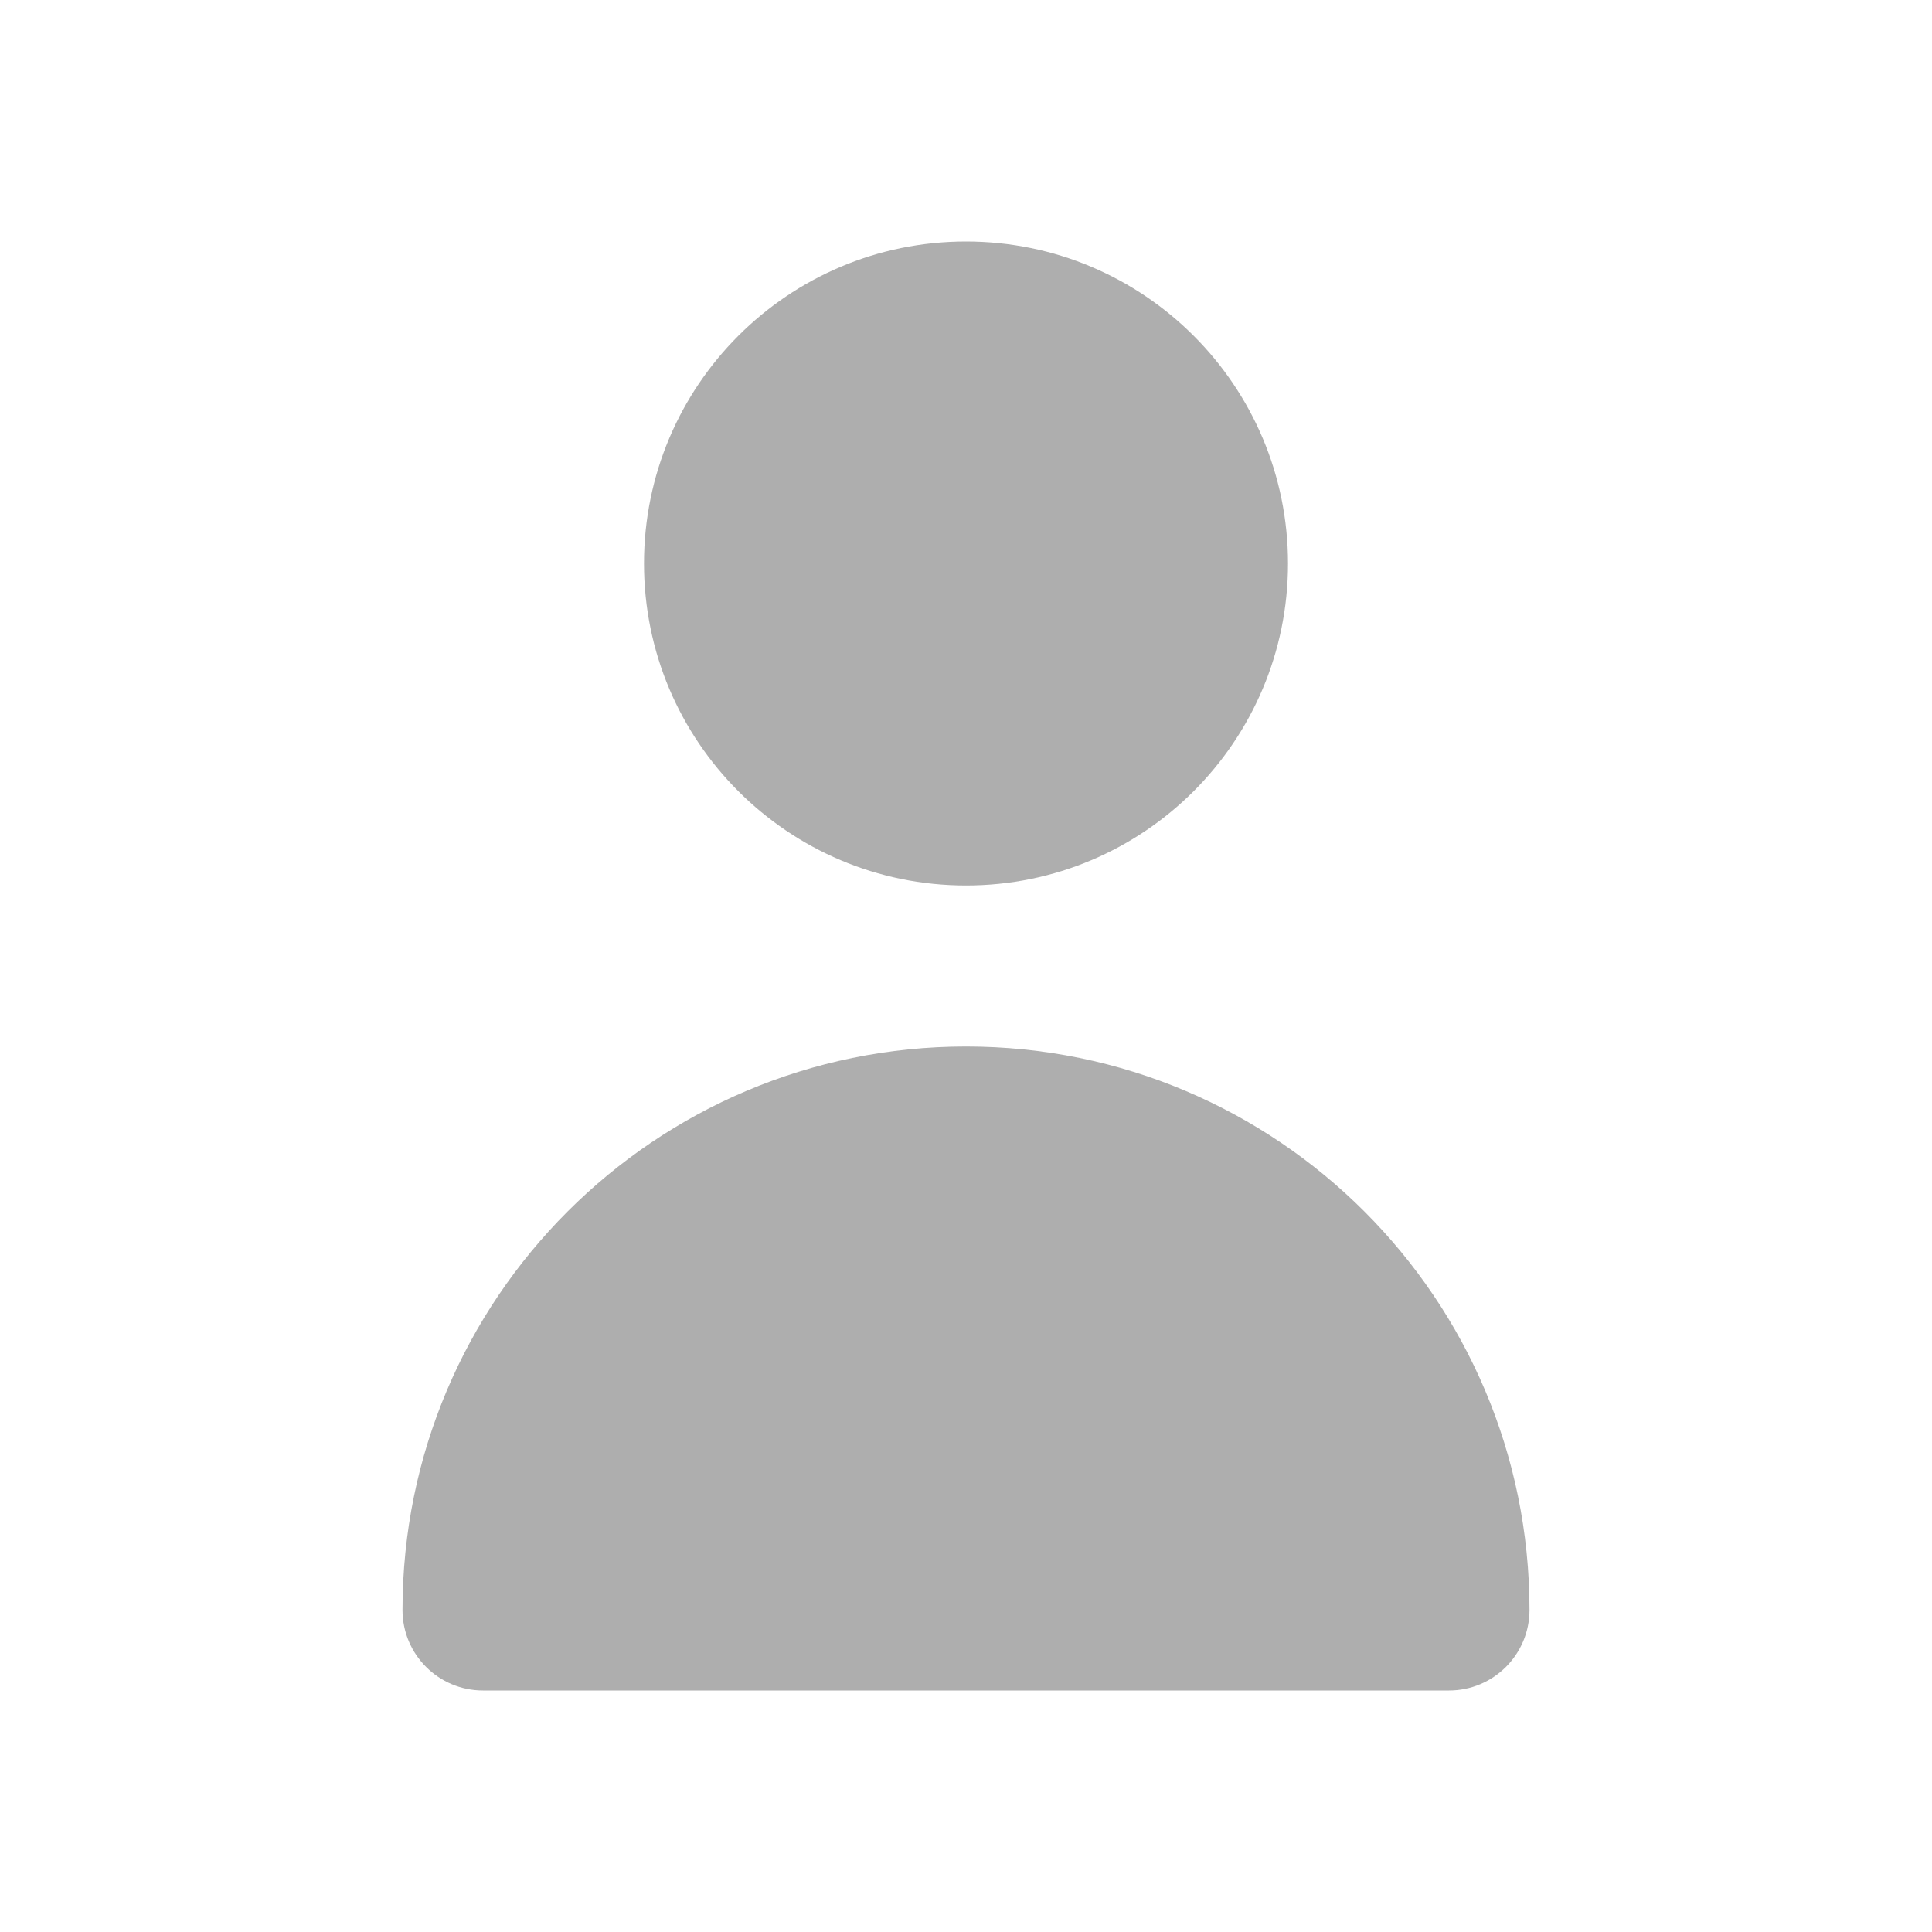
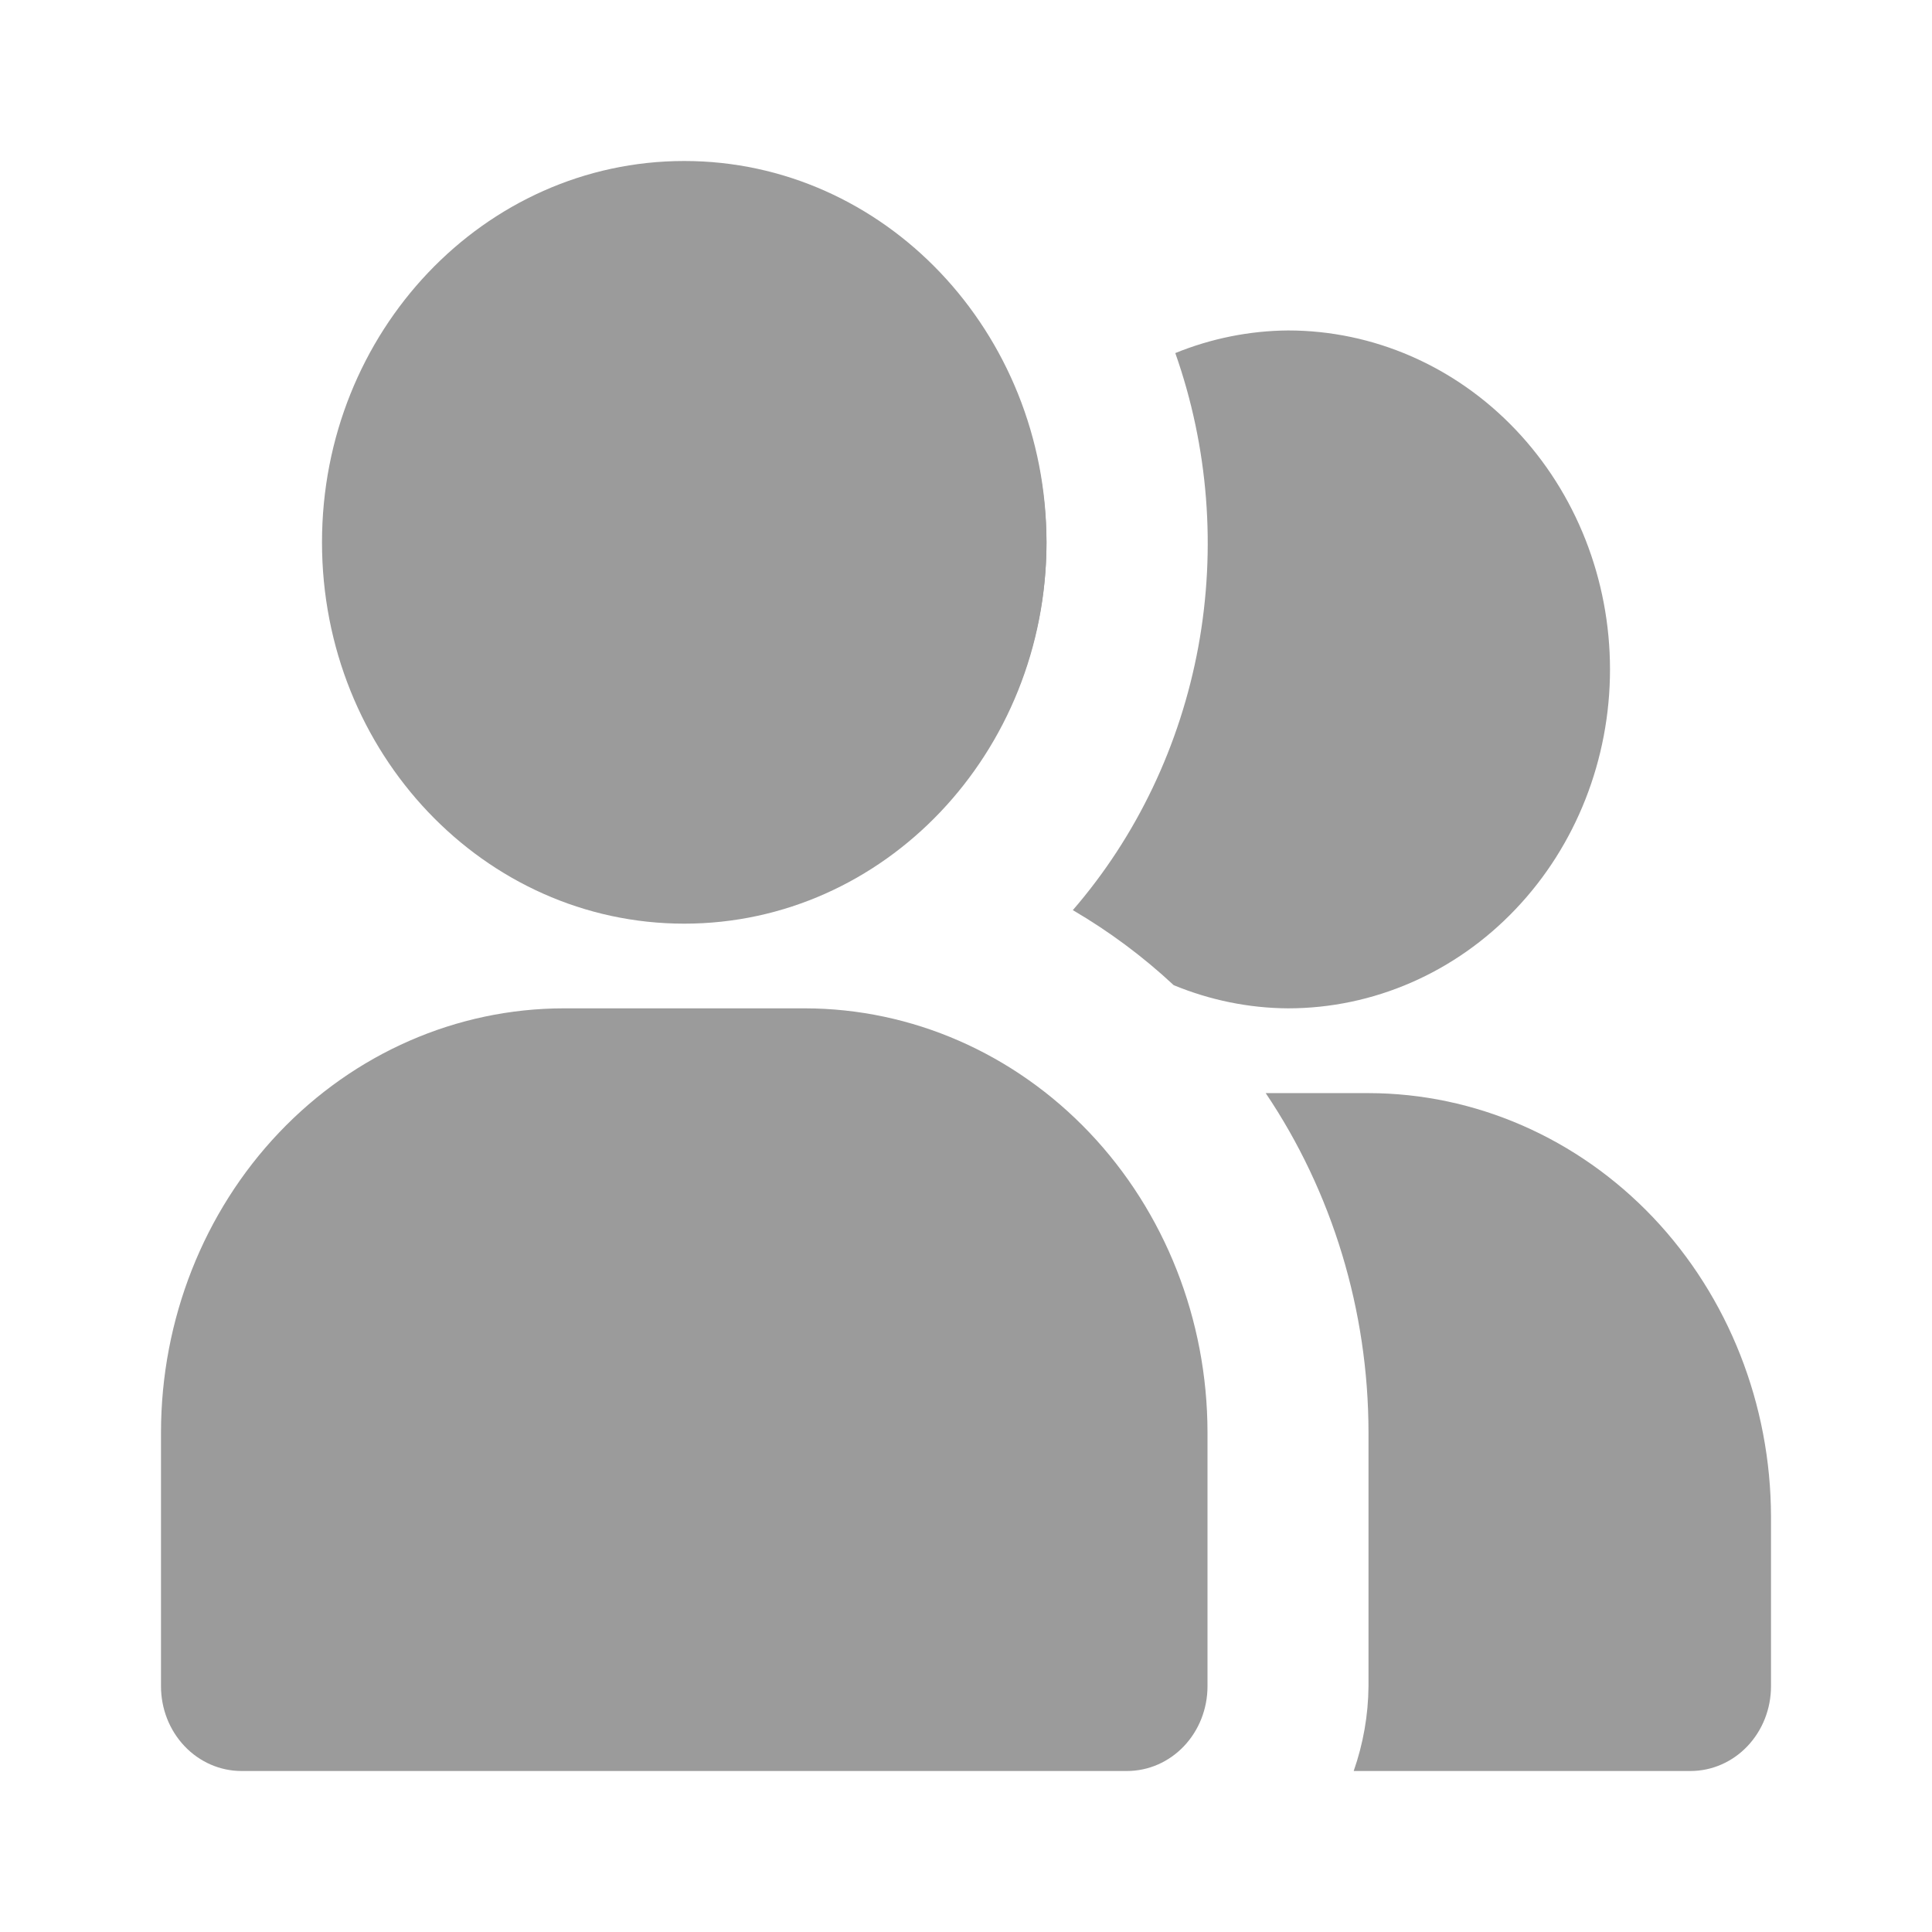
- <svg xmlns="http://www.w3.org/2000/svg" viewBox="0 0 24 24" id="person">
-   <g data-name="Layer 2">
-     <path d="M12 11a4 4 0 1 0-4-4 4 4 0 0 0 4 4zm6 10a1 1 0 0 0 1-1 7 7 0 0 0-14 0 1 1 0 0 0 1 1z" data-name="person" fill="hsla(0, 0%, 21%, 0.4)">
- </path>
-   </g>
+ <svg xmlns="http://www.w3.org/2000/svg" width="24" height="24" viewBox="0 0 24 24" fill="none">
+   <path d="M8.5 11.474C10.985 11.474 13 9.353 13 6.737C13 4.121 10.985 2 8.5 2C6.015 2 4 4.121 4 6.737C4 9.353 6.015 11.474 8.5 11.474Z" fill="#9B9B9B" />
+   <path d="M10 12.526H7C5.674 12.528 4.404 13.083 3.466 14.07C2.529 15.056 2.002 16.394 2 17.79V20.947C2 21.227 2.105 21.494 2.293 21.692C2.48 21.889 2.735 22 3 22H14C14.265 22 14.52 21.889 14.707 21.692C14.895 21.494 15 21.227 15 20.947V17.79C14.998 16.394 14.471 15.056 13.534 14.07C12.596 13.083 11.326 12.528 10 12.526Z" fill="#9B9B9B" />
+   <path d="M12.169 9.461C12.708 8.666 12.999 7.714 13 6.737C12.998 6.39 12.96 6.044 12.886 5.706C12.479 6.22 12.2 6.832 12.075 7.488C11.949 8.144 11.982 8.822 12.169 9.461Z" fill="#9B9B9B" />
+   <path d="M16 4.105C15.521 4.109 15.047 4.204 14.6 4.386C15.011 5.552 15.11 6.814 14.886 8.034C14.661 9.255 14.122 10.387 13.327 11.306C13.775 11.568 14.196 11.88 14.58 12.238C15.033 12.425 15.514 12.523 16 12.526C17.061 12.526 18.078 12.083 18.828 11.293C19.579 10.504 20 9.432 20 8.316C20 7.199 19.579 6.128 18.828 5.338C18.078 4.549 17.061 4.105 16 4.105Z" fill="#9B9B9B" />
+   <path d="M17 13.579H15.723C16.552 14.81 16.998 16.281 17 17.79V20.947C16.997 21.307 16.934 21.663 16.816 22H21C21.265 22 21.52 21.889 21.707 21.692C21.895 21.494 22 21.227 22 20.947V18.842C21.998 17.447 21.471 16.109 20.534 15.122C19.596 14.136 18.326 13.581 17 13.579Z" fill="#9B9B9B" />
</svg>
